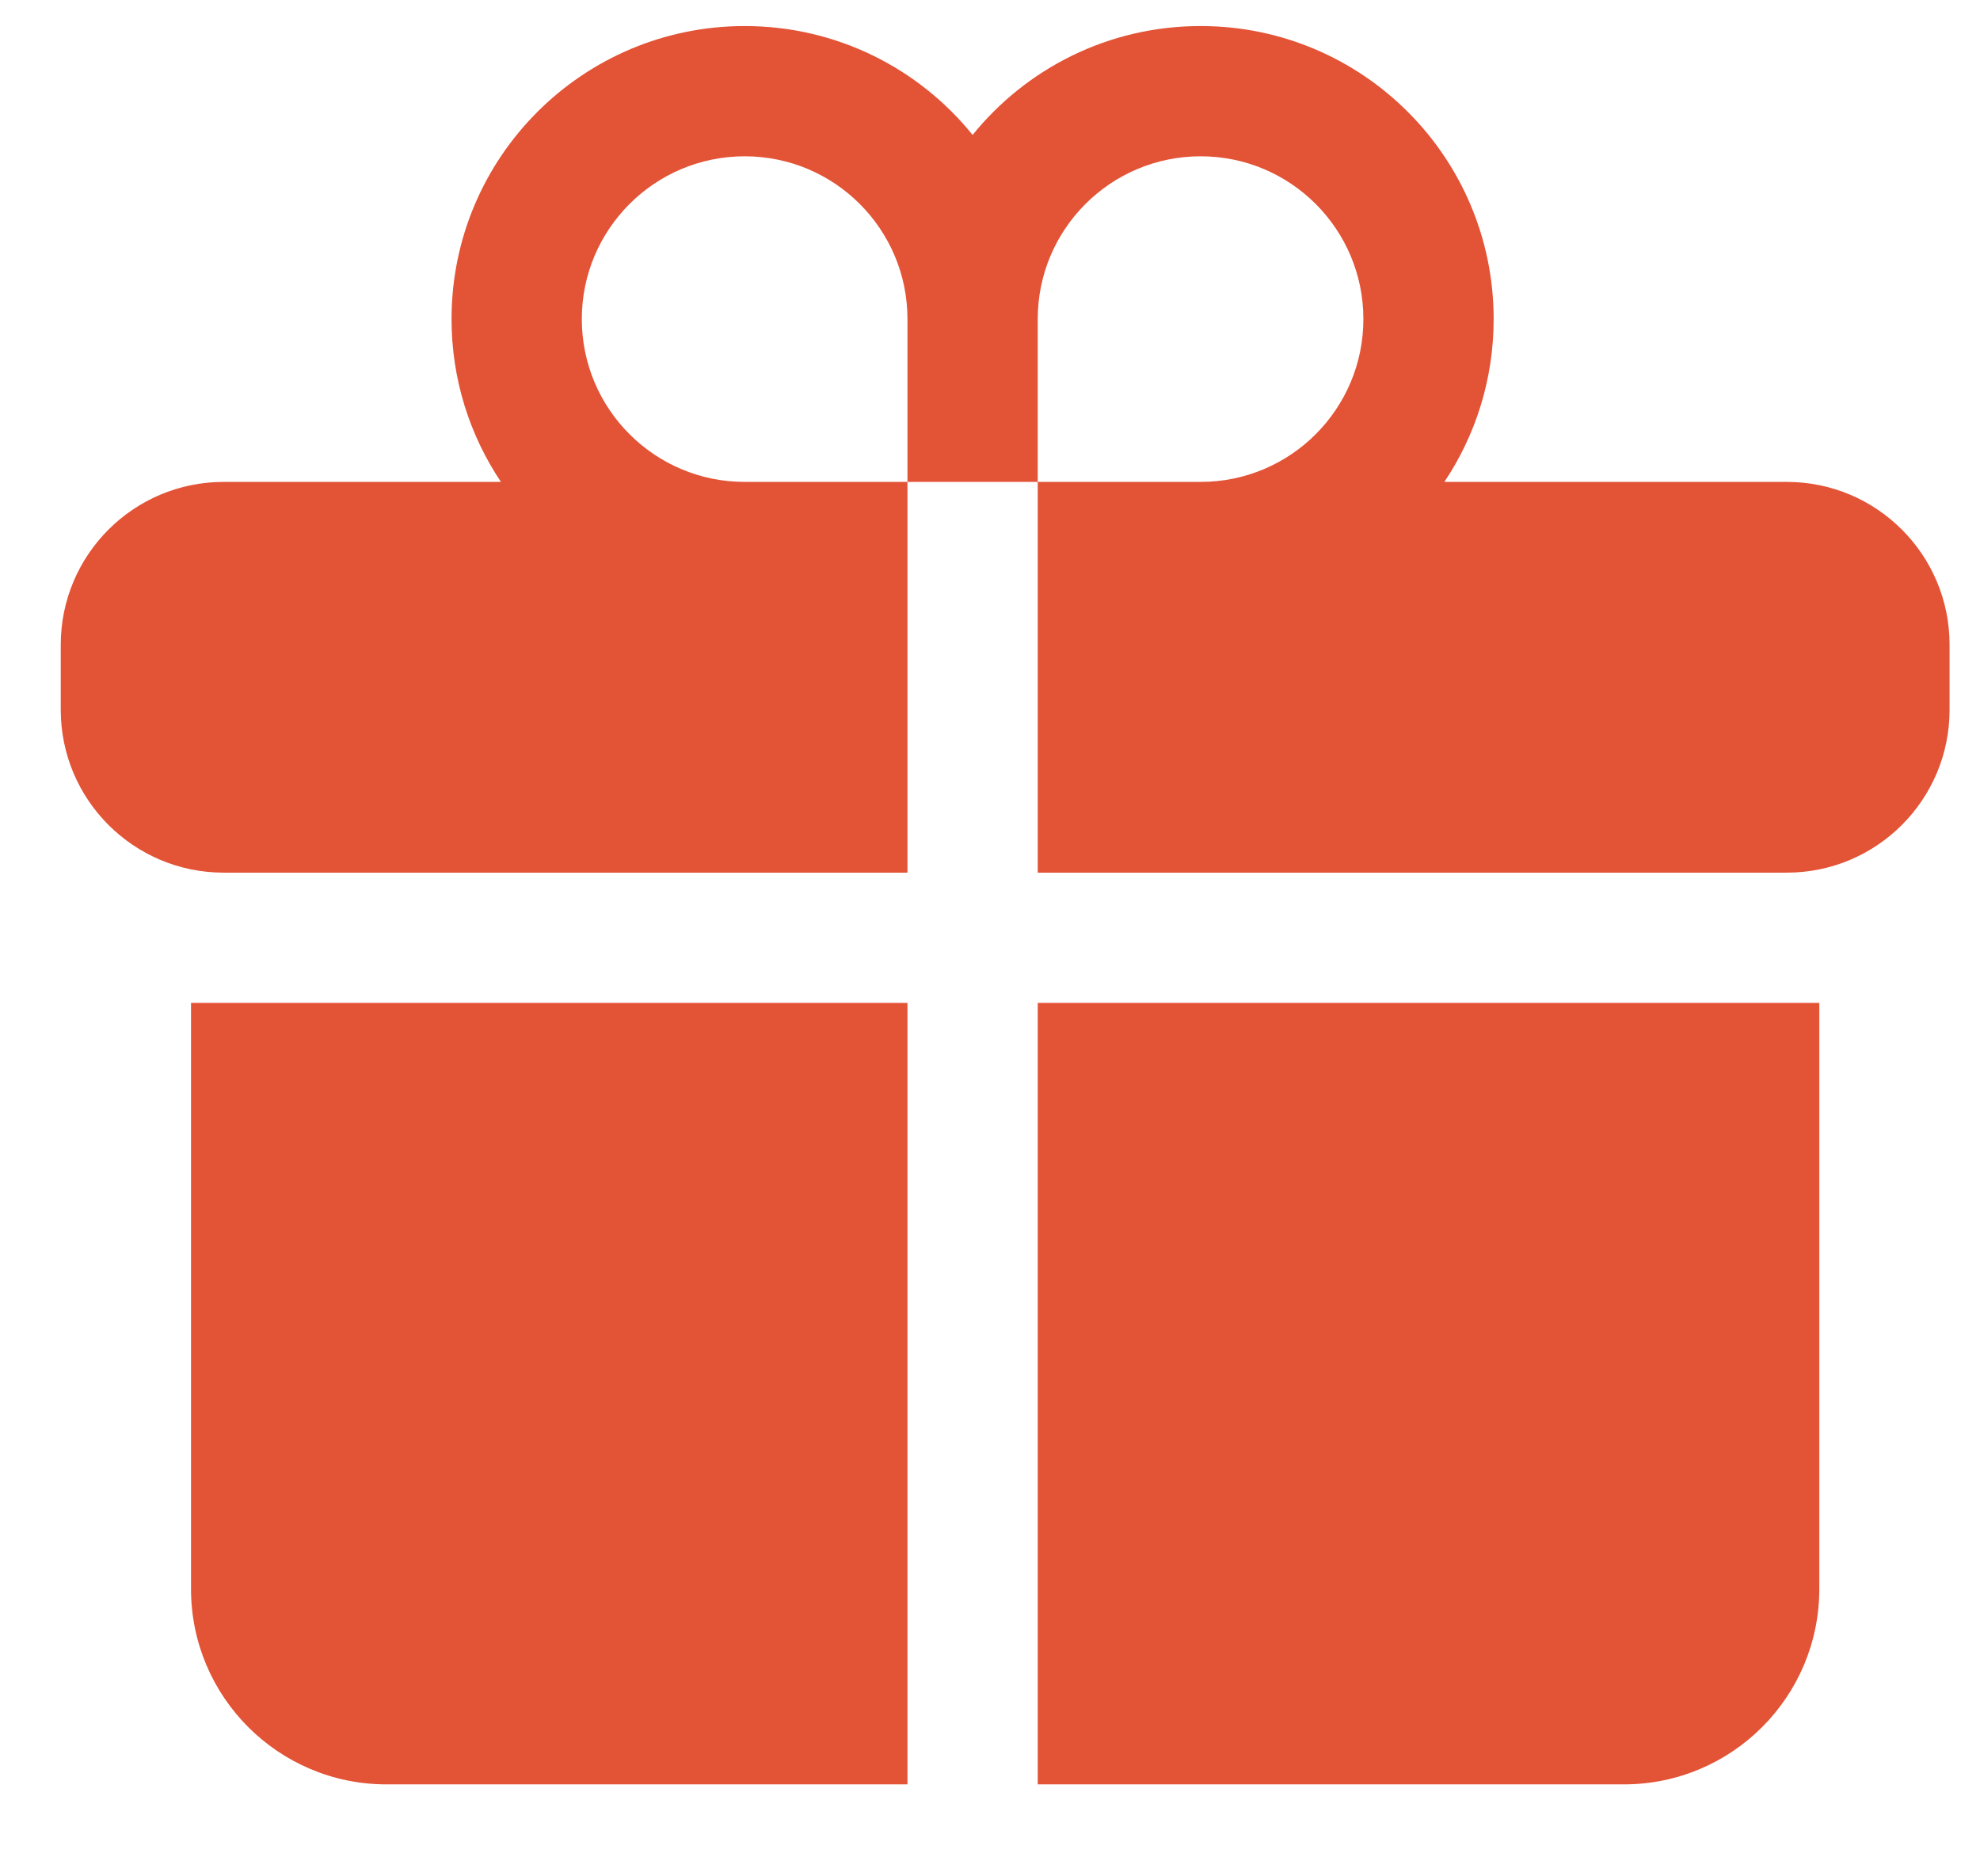
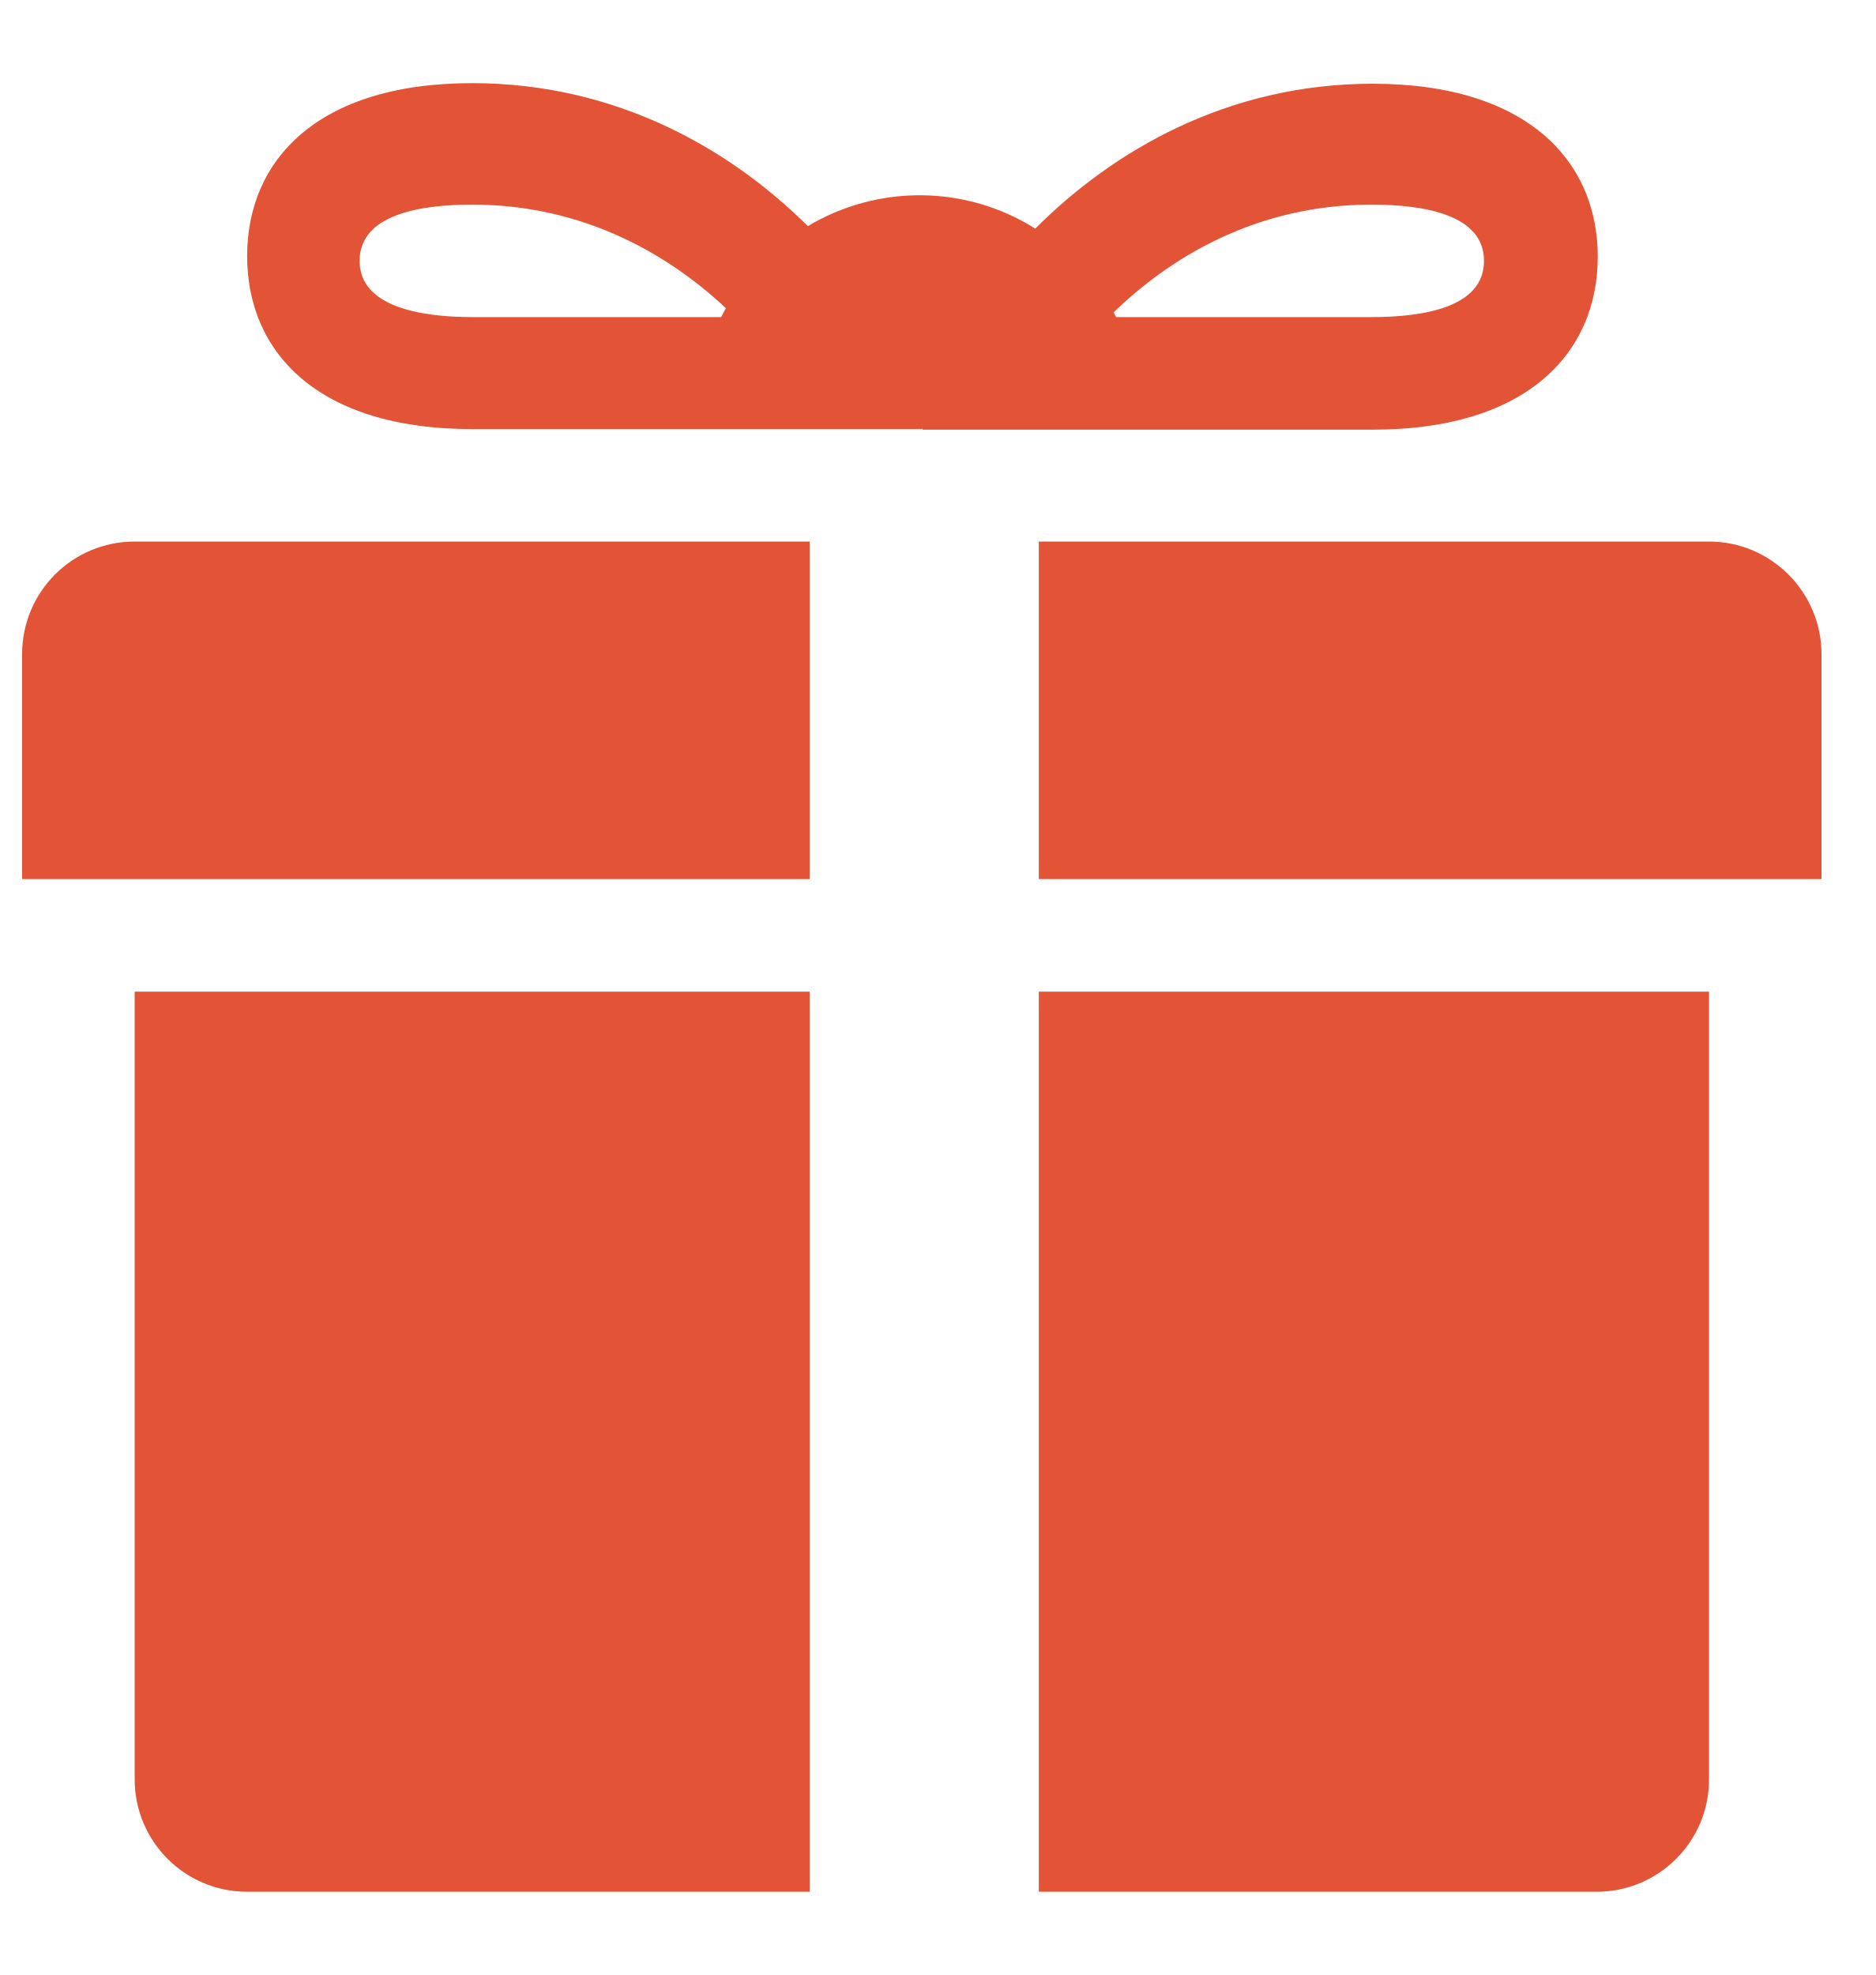
- <svg xmlns="http://www.w3.org/2000/svg" width="19" height="18" viewBox="0 0 19 18" fill="none">
-   <path d="M7.146 1.5C6.283 1.5 5.583 2.2 5.583 3.062C5.583 3.925 6.283 4.625 7.146 4.625H8.708V8.375H2.146C1.283 8.375 0.583 7.675 0.583 6.812V6.188C0.583 5.325 1.283 4.625 2.146 4.625H4.807C4.508 4.178 4.333 3.641 4.333 3.062C4.333 1.509 5.593 0.25 7.146 0.25C8.029 0.25 8.818 0.657 9.333 1.295C9.849 0.657 10.637 0.25 11.521 0.25C13.074 0.25 14.333 1.509 14.333 3.062C14.333 3.641 14.159 4.178 13.86 4.625H17.146C18.009 4.625 18.708 5.325 18.708 6.188V6.812C18.708 7.675 18.009 8.375 17.146 8.375H9.958V4.625H11.521C12.384 4.625 13.083 3.925 13.083 3.062C13.083 2.2 12.384 1.5 11.521 1.5C10.658 1.5 9.958 2.2 9.958 3.062V4.625H8.708V3.062C8.708 2.2 8.009 1.5 7.146 1.5Z" fill="#E35336" />
-   <path d="M8.708 9.625H1.833V15.25C1.833 16.285 2.673 17.125 3.708 17.125H8.708V9.625Z" fill="#E35336" />
-   <path d="M9.958 9.625V17.125H15.583C16.619 17.125 17.458 16.285 17.458 15.25V9.625H9.958Z" fill="#E35336" />
+ <svg xmlns="http://www.w3.org/2000/svg" width="19" height="20" viewBox="0 0 19 20" fill="none">
+   <path d="M17.309 5.484H10.521V8.902H18.448V6.624C18.448 5.999 17.939 5.484 17.309 5.484ZM1.364 5.484C0.733 5.484 0.224 5.993 0.224 6.624V8.902H8.2V5.484H1.364ZM1.364 10.042V18.018C1.364 18.648 1.873 19.157 2.503 19.157H8.2V10.042H1.364ZM16.17 19.157C16.8 19.157 17.309 18.648 17.309 18.018V10.042H10.521V19.157H16.17ZM9.339 4.339C9.345 4.339 9.345 4.345 9.345 4.351H13.903C15.479 4.351 16.182 3.563 16.182 2.599C16.182 1.636 15.473 0.848 13.903 0.848C12.43 0.848 11.273 1.527 10.485 2.315C9.782 1.872 8.891 1.866 8.182 2.29C7.394 1.508 6.242 0.842 4.782 0.842C3.206 0.842 2.503 1.63 2.503 2.593C2.503 3.557 3.206 4.345 4.782 4.345H9.339V4.339ZM15.03 2.642C15.03 3.115 14.412 3.211 13.891 3.211H11.303C11.297 3.193 11.285 3.181 11.279 3.163C11.861 2.599 12.733 2.072 13.891 2.072C14.412 2.072 15.03 2.169 15.03 2.642ZM3.642 2.642C3.642 2.169 4.261 2.072 4.782 2.072C5.915 2.072 6.776 2.581 7.352 3.121C7.333 3.151 7.321 3.181 7.303 3.211H4.782C4.261 3.211 3.642 3.108 3.642 2.642Z" fill="#E35336" />
</svg>
